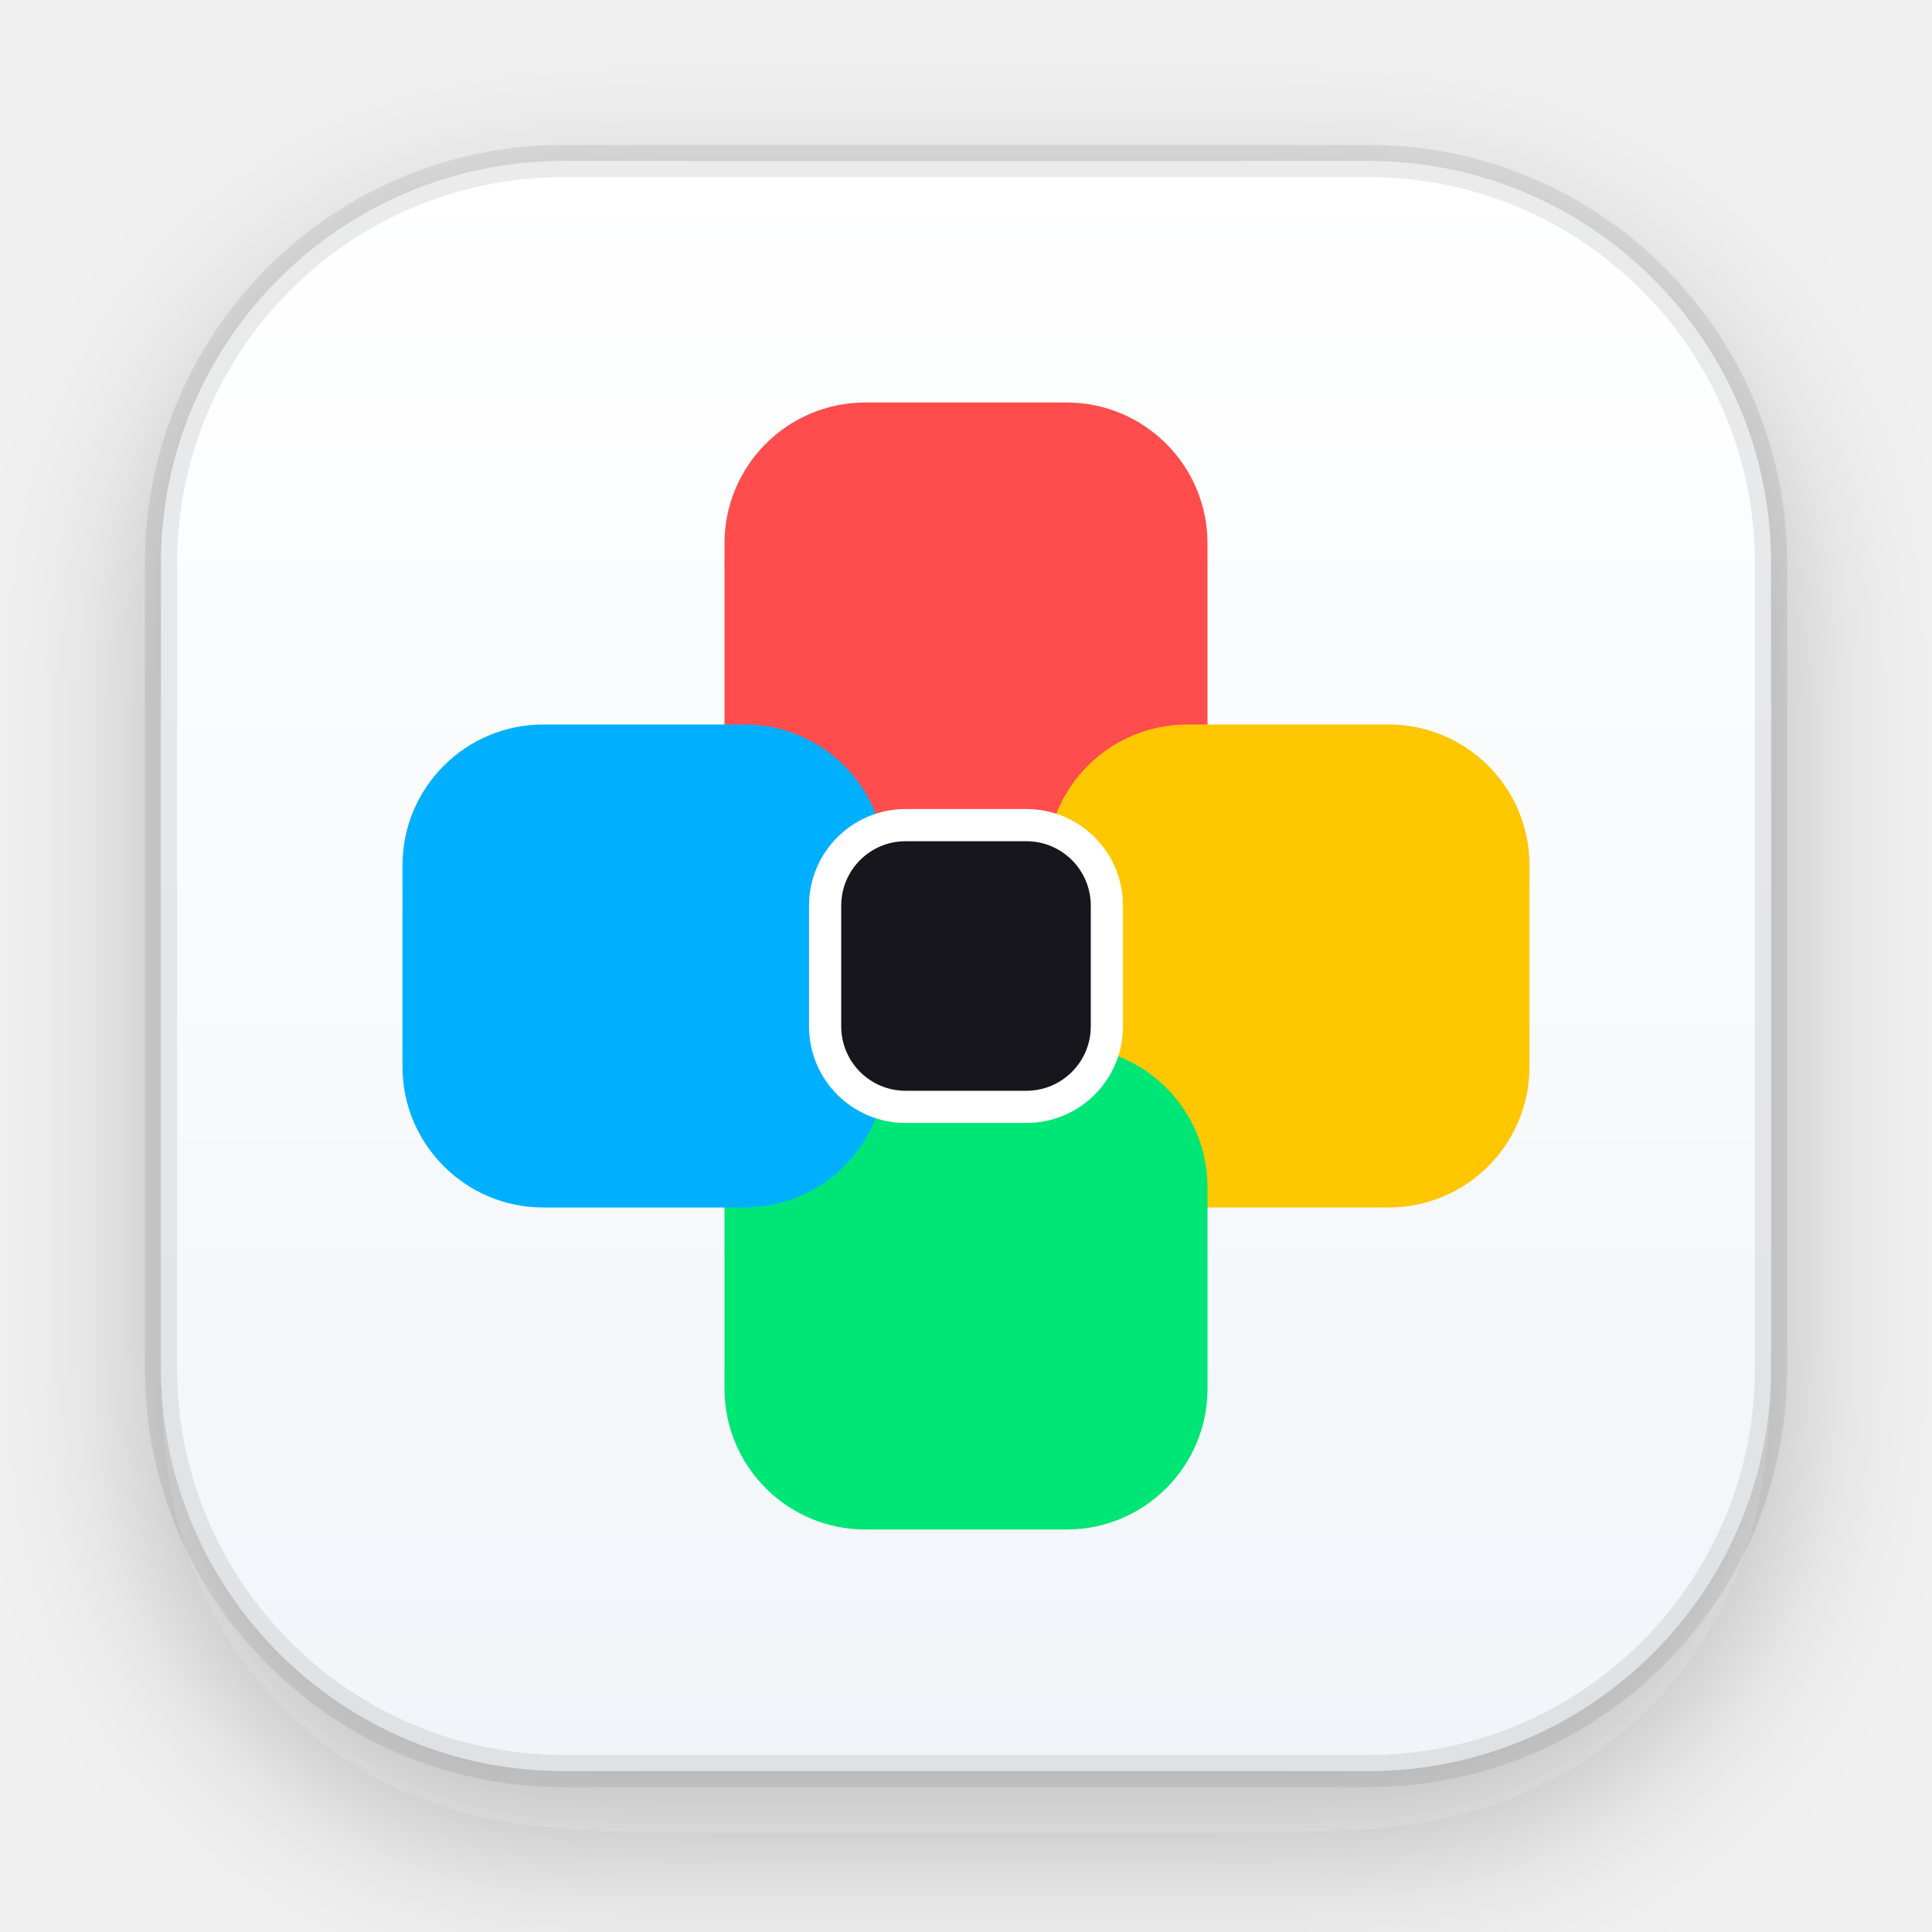
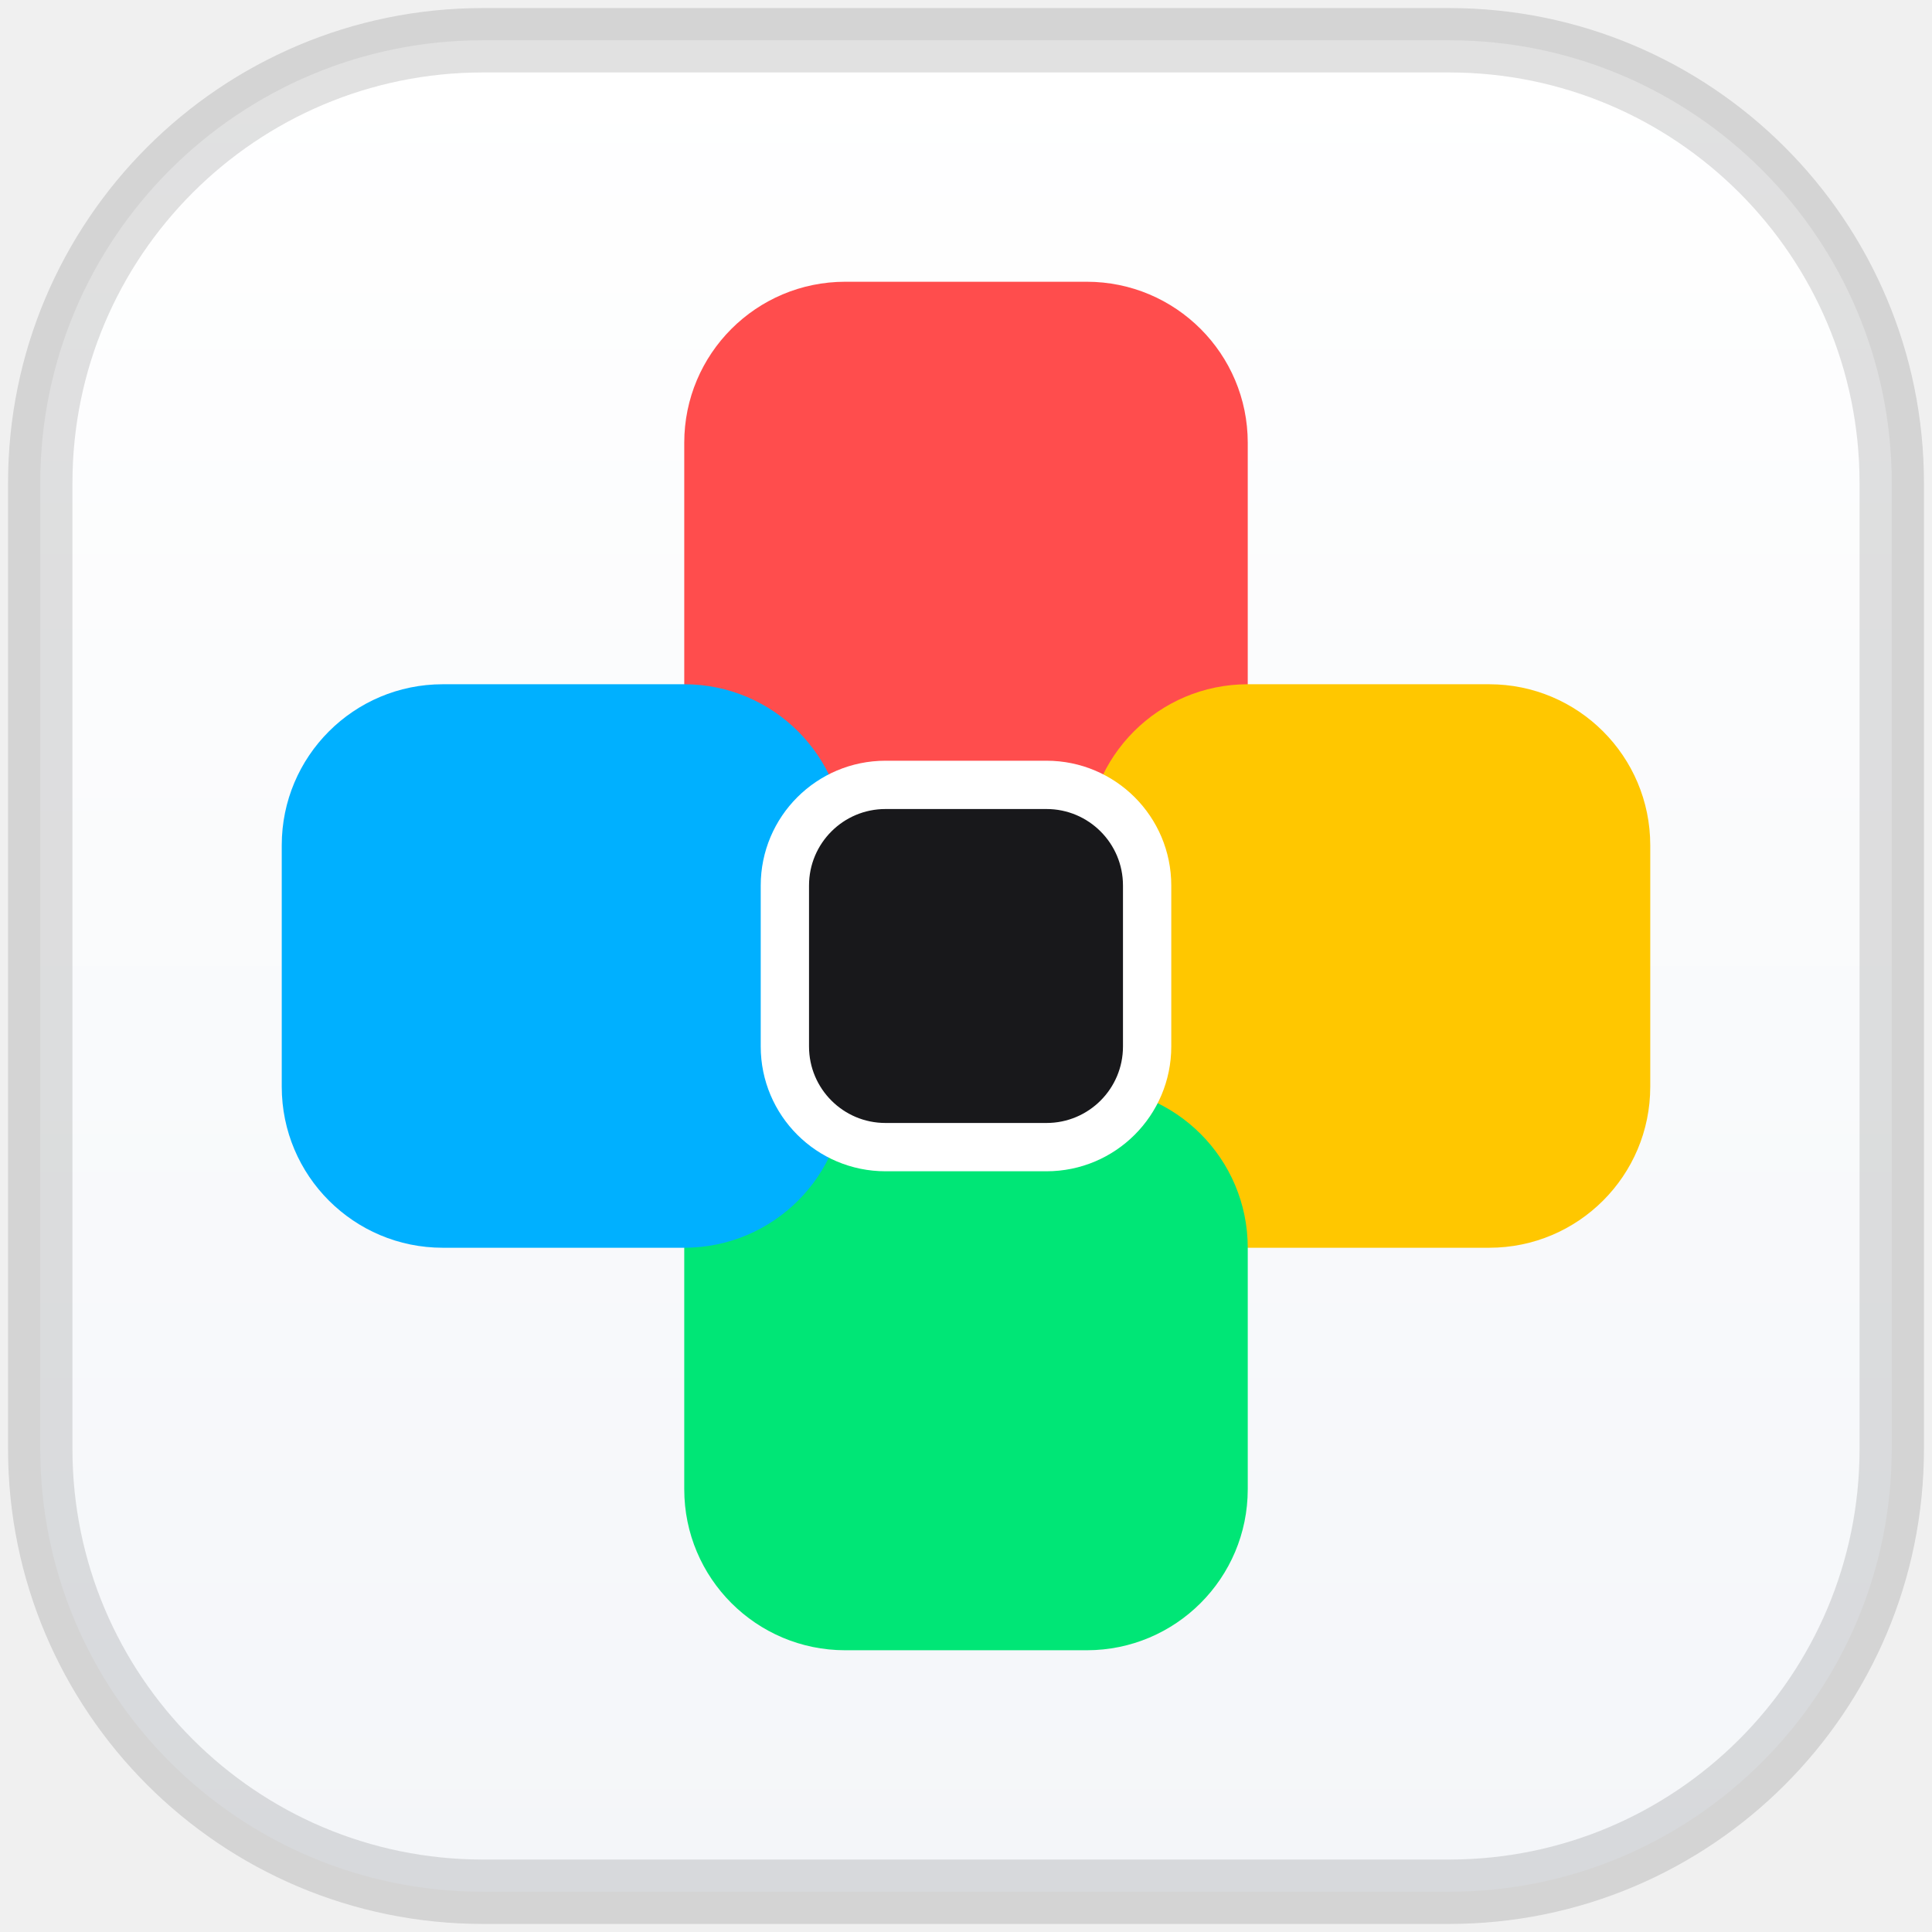
<svg xmlns="http://www.w3.org/2000/svg" viewBox="0 0 48 48" fill="none">
  <defs>
-     <filter id="fk-fav-shadow" x="-20%" y="-20%" width="140%" height="140%">
-       <feDropShadow dx="0" dy="1.5" stdDeviation="2" flood-color="#1A1714" flood-opacity="0.25" />
-     </filter>
-     <linearGradient id="fk-fav-bg" x1="24" y1="4" x2="24" y2="44" gradientUnits="userSpaceOnUse">
-       <stop stop-color="#FFFFFF" />
-       <stop offset="1" stop-color="#F1F5F9" />
+     <linearGradient id="fk-tile-bg" x1="24" y1="1" x2="24" y2="47" gradientUnits="userSpaceOnUse">
+       <stop offset="0%" stop-color="#FFFFFF" />
+       <stop offset="100%" stop-color="#F4F6F9" />
    </linearGradient>
  </defs>
-   <g filter="url(#fk-fav-shadow)">
-     <rect x="4" y="4" width="40" height="40" rx="10" fill="url(#fk-fav-bg)" />
-     <rect x="4" y="4" width="40" height="40" rx="10" stroke="rgba(0,0,0,0.08)" stroke-width="0.8" />
-     <rect x="18" y="10" width="12" height="12" rx="3.5" fill="#FF4D4D" />
-     <rect x="26" y="18" width="12" height="12" rx="3.5" fill="#FFC700" />
-     <rect x="18" y="26" width="12" height="12" rx="3.5" fill="#00E676" />
-     <rect x="10" y="18" width="12" height="12" rx="3.5" fill="#00B0FF" />
-     <rect x="20.5" y="20.5" width="7" height="7" rx="2" fill="#18181B" stroke="#FFFFFF" stroke-width="0.8" />
-   </g>
+   <rect x="1" y="1" width="46" height="46" rx="11" fill="url(#fk-tile-bg)" stroke="rgba(0,0,0,0.12)" stroke-width="1.6" />
+   <rect x="17" y="7" width="14" height="14" rx="4" fill="#FF4D4D" />
+   <rect x="27" y="17" width="14" height="14" rx="4" fill="#FFC700" />
+   <rect x="17" y="27" width="14" height="14" rx="4" fill="#00E676" />
+   <rect x="7" y="17" width="14" height="14" rx="4" fill="#00B0FF" />
+   <rect x="19.5" y="19.5" width="9" height="9" rx="2.5" fill="#18181B" stroke="#FFFFFF" stroke-width="1.2" />
</svg>
